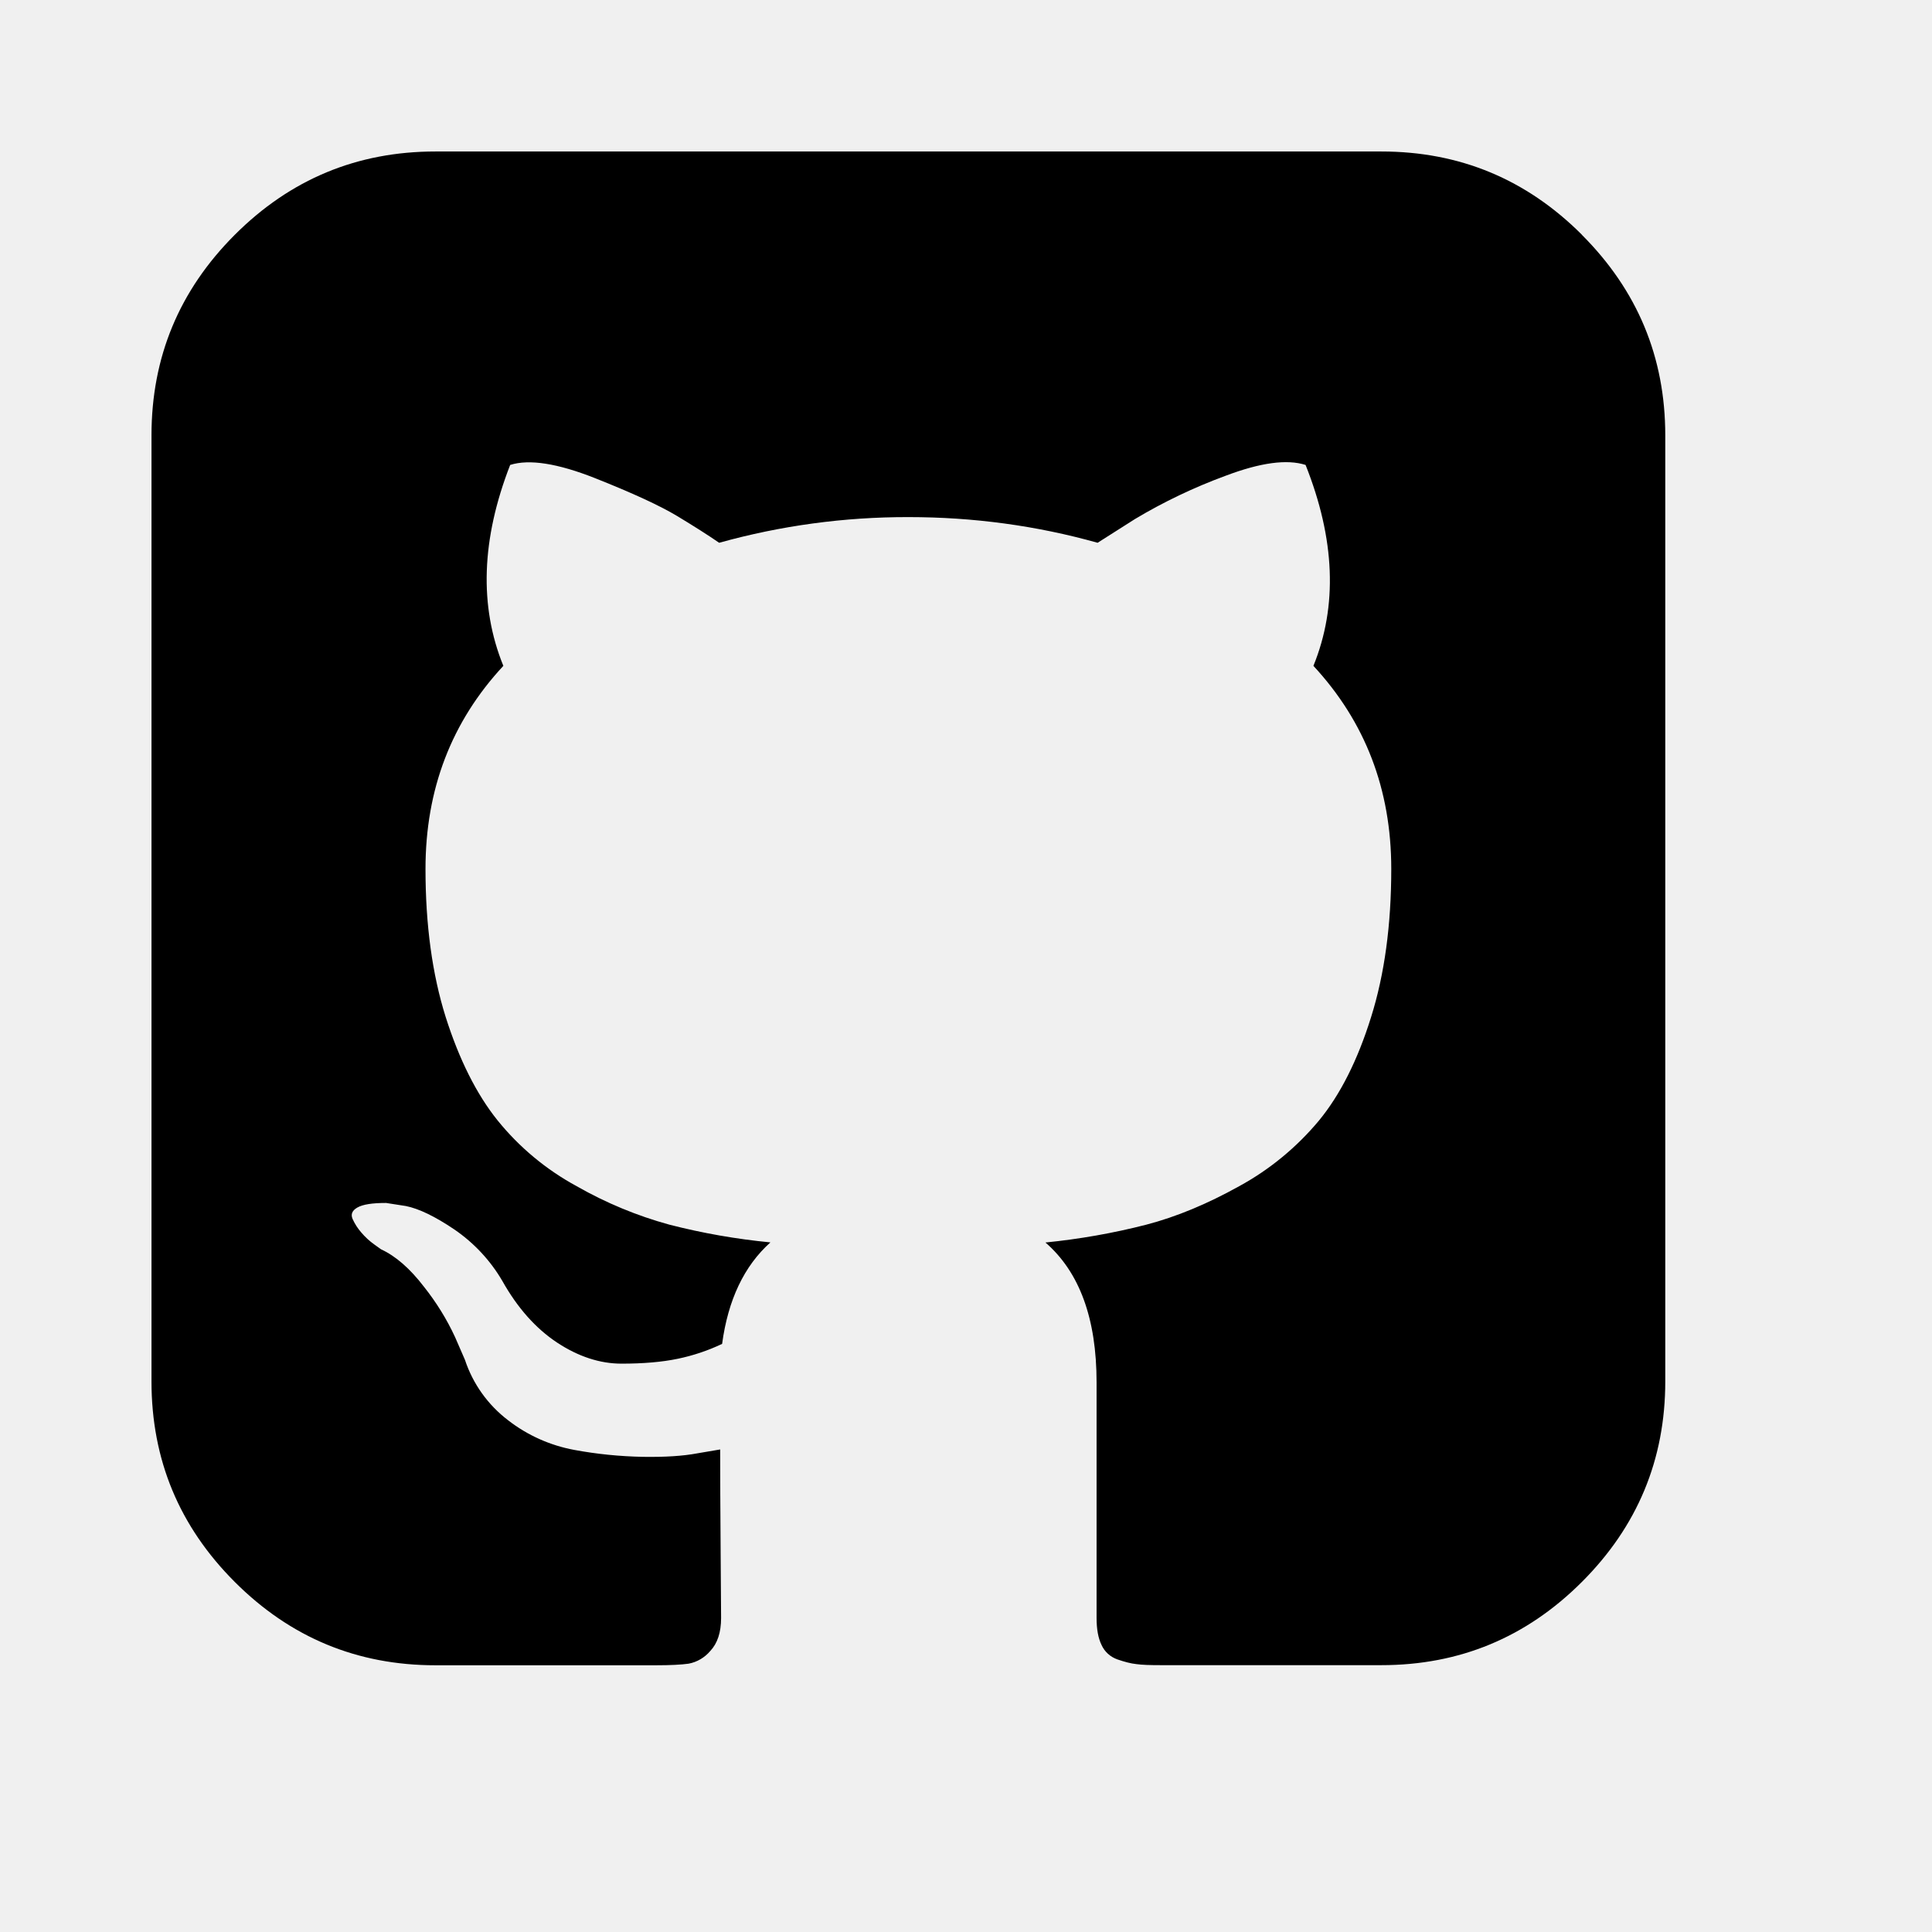
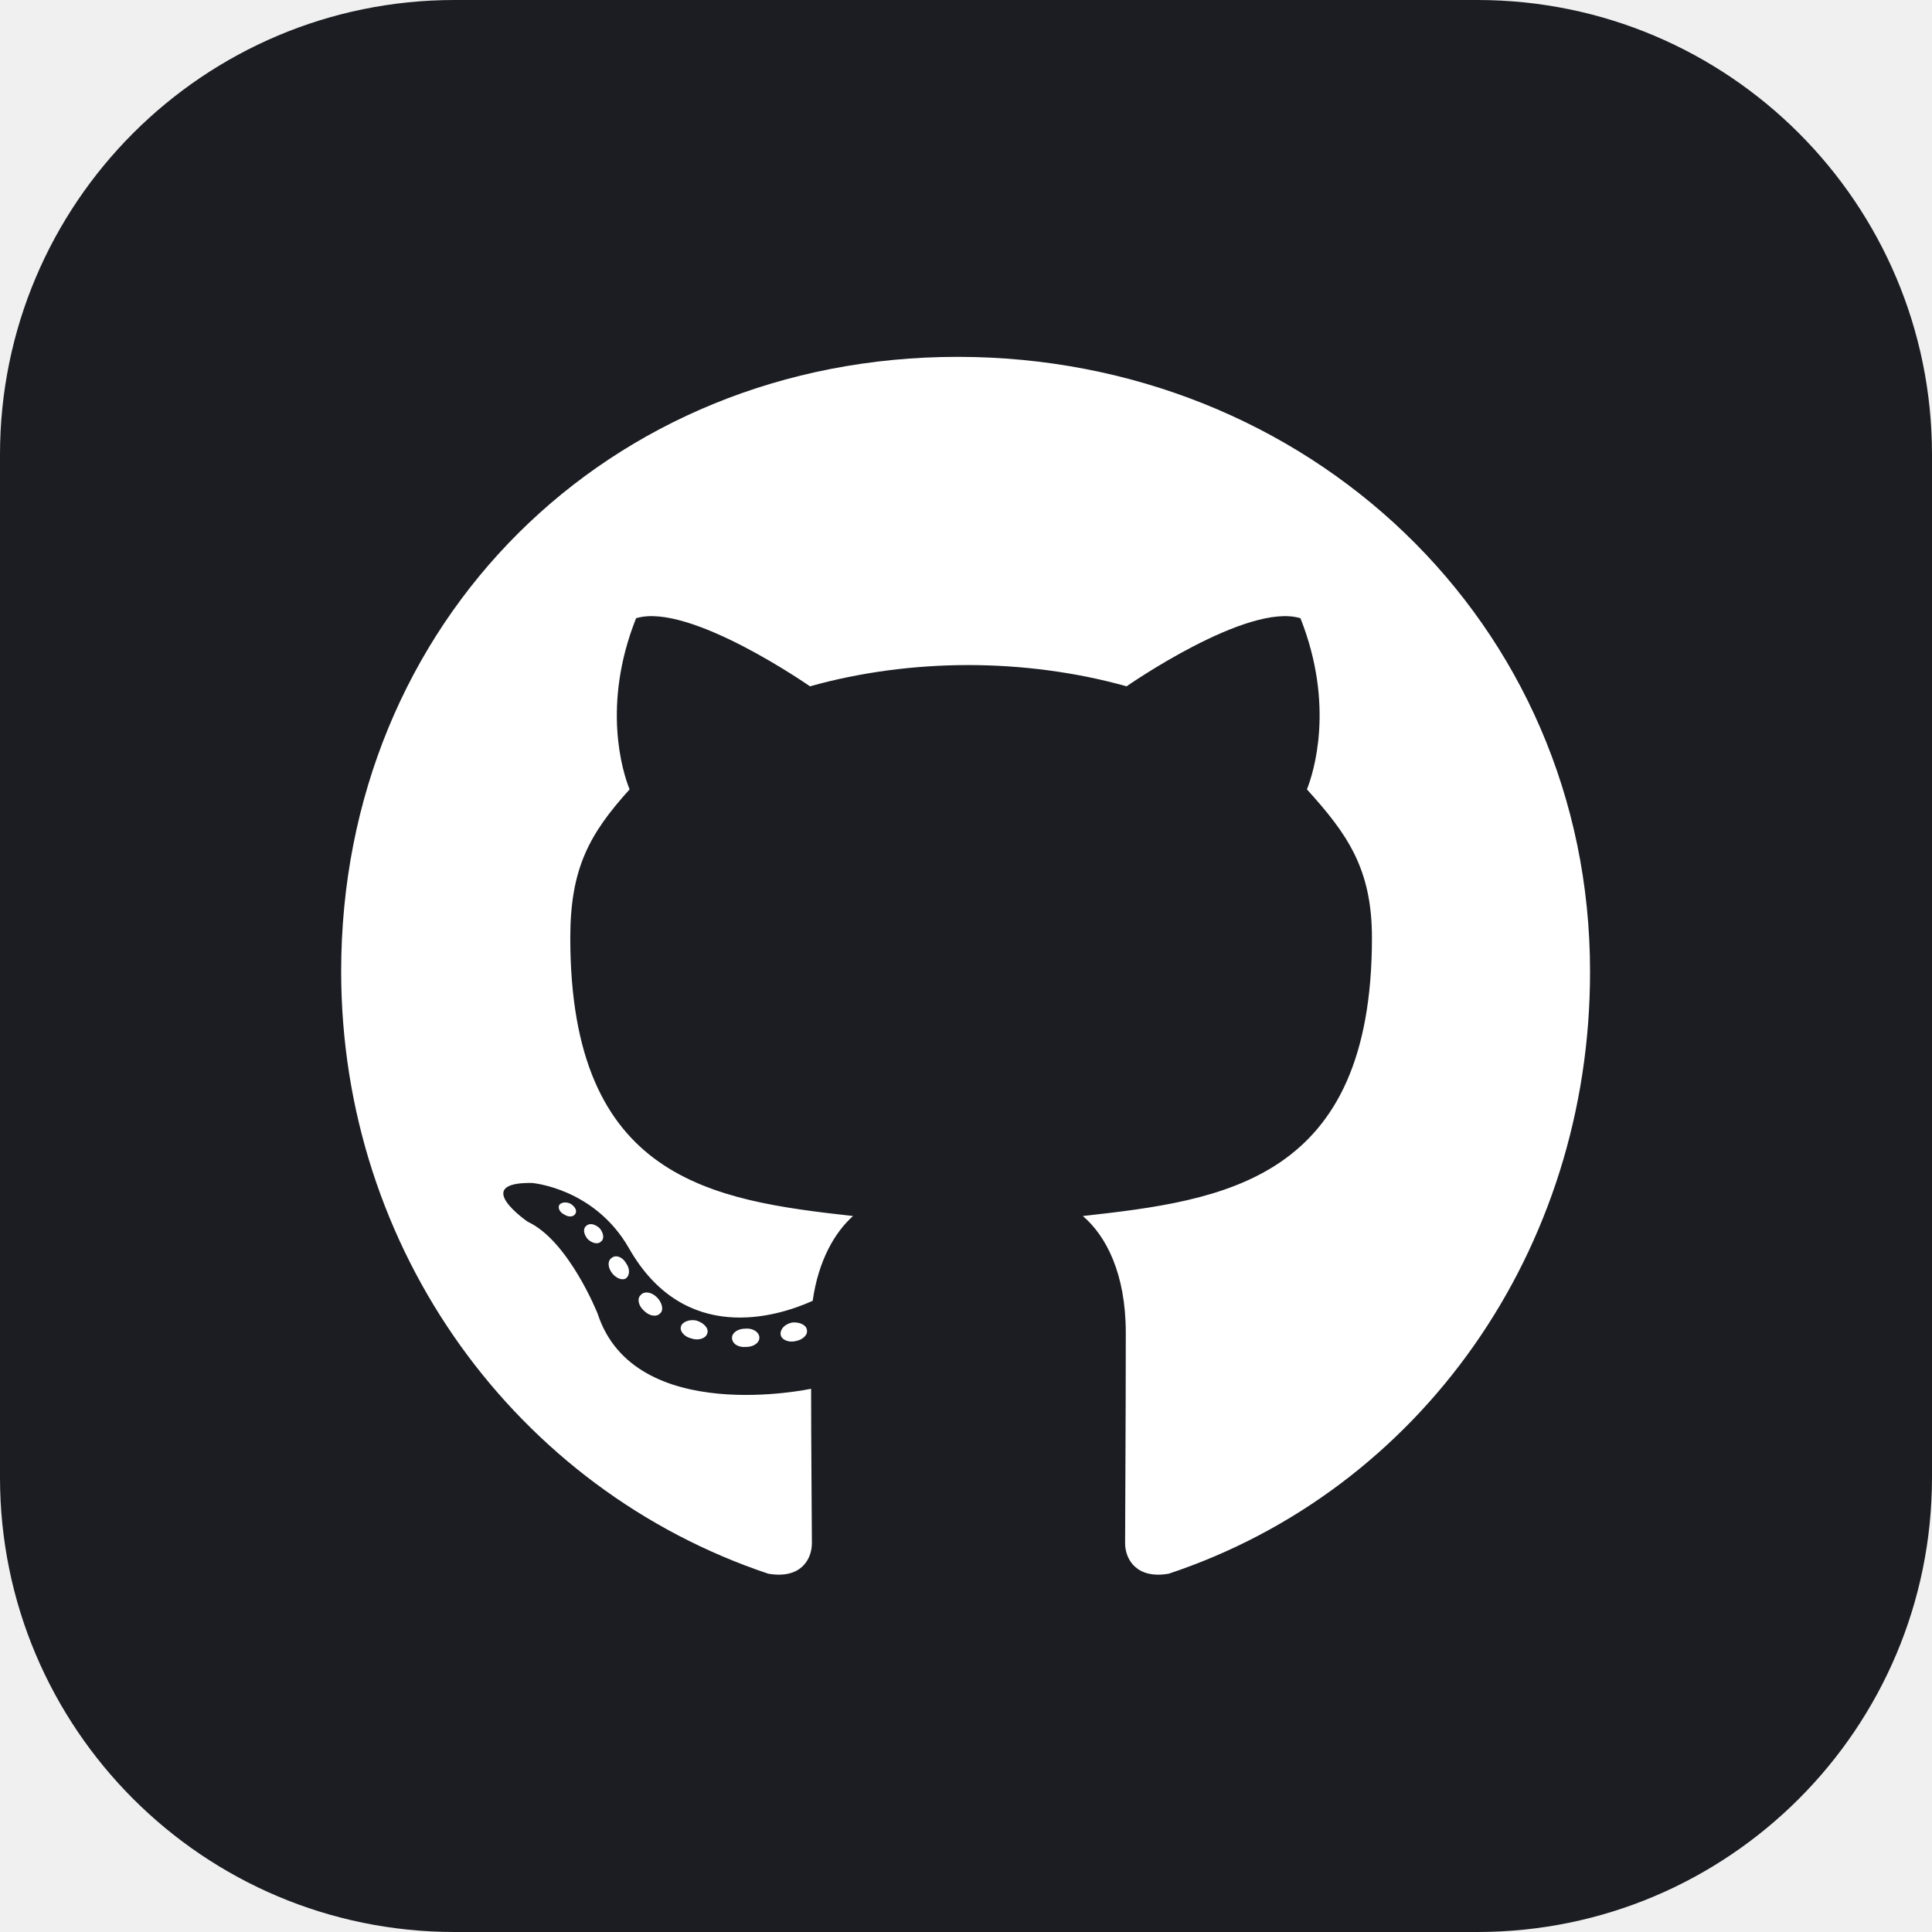
<svg xmlns="http://www.w3.org/2000/svg" width="17" height="17" viewBox="0 0 17 17" fill="none">
-   <path d="M13.92 2.066C13.431 1.577 12.843 1.333 12.155 1.333H3.831C3.143 1.333 2.555 1.577 2.066 2.066C1.577 2.555 1.333 3.143 1.333 3.831V12.155C1.333 12.844 1.577 13.431 2.066 13.92C2.555 14.409 3.143 14.653 3.831 14.653H5.773C5.9 14.653 5.995 14.648 6.059 14.639C6.134 14.625 6.201 14.585 6.25 14.527C6.313 14.46 6.345 14.364 6.345 14.237L6.341 13.647C6.338 13.271 6.337 12.973 6.337 12.754L6.137 12.788C6.01 12.812 5.85 12.822 5.656 12.819C5.454 12.815 5.252 12.795 5.053 12.758C4.842 12.719 4.642 12.63 4.472 12.498C4.294 12.363 4.161 12.177 4.091 11.965L4.004 11.765C3.931 11.607 3.839 11.459 3.731 11.323C3.607 11.161 3.481 11.052 3.353 10.993L3.293 10.95C3.251 10.92 3.213 10.885 3.18 10.846C3.148 10.81 3.122 10.769 3.102 10.725C3.085 10.684 3.099 10.651 3.145 10.625C3.192 10.598 3.275 10.585 3.397 10.585L3.571 10.612C3.686 10.635 3.829 10.704 3.999 10.819C4.171 10.937 4.315 11.091 4.42 11.271C4.553 11.508 4.713 11.688 4.901 11.813C5.089 11.937 5.279 11.999 5.469 11.999C5.66 11.999 5.825 11.985 5.964 11.956C6.099 11.928 6.23 11.884 6.354 11.825C6.406 11.439 6.547 11.14 6.779 10.932C6.479 10.903 6.182 10.851 5.89 10.776C5.605 10.698 5.331 10.584 5.075 10.438C4.806 10.292 4.569 10.095 4.377 9.857C4.192 9.626 4.04 9.322 3.921 8.947C3.803 8.571 3.744 8.137 3.744 7.646C3.744 6.946 3.972 6.351 4.429 5.859C4.215 5.333 4.235 4.744 4.489 4.091C4.657 4.038 4.906 4.077 5.235 4.207C5.565 4.338 5.806 4.449 5.959 4.541C6.113 4.634 6.235 4.712 6.328 4.776C6.87 4.625 7.43 4.549 7.993 4.55C8.565 4.55 9.12 4.625 9.658 4.776L9.987 4.567C10.241 4.415 10.508 4.288 10.785 4.186C11.092 4.07 11.325 4.039 11.488 4.091C11.748 4.744 11.771 5.333 11.557 5.859C12.013 6.351 12.242 6.946 12.242 7.646C12.242 8.137 12.183 8.573 12.064 8.951C11.946 9.329 11.793 9.633 11.605 9.861C11.409 10.096 11.171 10.292 10.903 10.438C10.623 10.594 10.351 10.707 10.087 10.776C9.796 10.851 9.498 10.903 9.199 10.933C9.499 11.193 9.649 11.603 9.649 12.164V14.237C9.649 14.335 9.663 14.414 9.693 14.475C9.706 14.504 9.725 14.53 9.749 14.552C9.773 14.574 9.801 14.59 9.831 14.601C9.895 14.623 9.951 14.638 10.001 14.643C10.05 14.65 10.121 14.652 10.213 14.652H12.155C12.843 14.652 13.431 14.408 13.92 13.919C14.408 13.431 14.653 12.843 14.653 12.155V3.831C14.653 3.143 14.408 2.555 13.919 2.066H13.92Z" fill="black" />
+   <path d="M0 4C0 1.791 1.791 0 4 0H13C15.209 0 17 1.791 17 4V13C17 15.209 15.209 17 13 17H4C1.791 17 0 15.209 0 13V4Z" fill="#1B1D22" />
+   <path d="M2 4.519C2 3.128 3.128 2 4.519 2H12.482C13.872 2 15 3.128 15 4.519V12.482C15 13.872 13.872 15 12.482 15H4.519C3.128 15 2 13.872 2 12.482V4.519Z" fill="white" />
+   <path d="M14.393 1H2.607C1.72 1 1 1.72 1 2.607V14.393C1 15.28 1.72 16 2.607 16H14.393C15.28 16 16 15.28 16 14.393V2.607C16 1.72 15.28 1 14.393 1ZM10.285 13.847C10.003 13.897 9.9 13.723 9.9 13.579C9.9 13.398 9.906 12.474 9.906 11.728C9.906 11.205 9.732 10.874 9.528 10.7C10.767 10.562 12.072 10.392 12.072 8.252C12.072 7.643 11.855 7.338 11.5 6.946C11.557 6.802 11.748 6.21 11.443 5.44C10.978 5.296 9.913 6.039 9.913 6.039C9.471 5.915 8.992 5.852 8.52 5.852C8.048 5.852 7.569 5.915 7.127 6.039C7.127 6.039 6.062 5.296 5.597 5.44C5.292 6.206 5.48 6.799 5.54 6.946C5.185 7.338 5.018 7.643 5.018 8.252C5.018 10.382 6.267 10.562 7.506 10.7C7.345 10.844 7.201 11.091 7.151 11.446C6.833 11.59 6.019 11.838 5.533 10.981C5.229 10.452 4.68 10.409 4.68 10.409C4.137 10.402 4.643 10.75 4.643 10.75C5.004 10.917 5.259 11.56 5.259 11.56C5.584 12.555 7.137 12.22 7.137 12.22C7.137 12.685 7.144 13.442 7.144 13.579C7.144 13.723 7.044 13.897 6.759 13.847C4.549 13.107 3.002 11.005 3.002 8.547C3.002 5.473 5.353 3.14 8.426 3.14C11.5 3.14 13.991 5.473 13.991 8.547C13.994 11.005 12.494 13.111 10.285 13.847ZM7 11.801C6.936 11.815 6.876 11.788 6.869 11.744C6.863 11.694 6.906 11.651 6.97 11.637C7.033 11.631 7.094 11.657 7.1 11.701C7.11 11.744 7.067 11.788 7 11.801ZM6.682 11.771C6.682 11.815 6.632 11.852 6.565 11.852C6.491 11.858 6.441 11.821 6.441 11.771C6.441 11.728 6.491 11.691 6.558 11.691C6.622 11.684 6.682 11.721 6.682 11.771ZM6.223 11.734C6.21 11.778 6.143 11.798 6.086 11.778C6.022 11.764 5.979 11.714 5.992 11.671C6.006 11.627 6.073 11.607 6.129 11.62C6.196 11.641 6.24 11.691 6.223 11.734ZM5.811 11.554C5.781 11.59 5.718 11.584 5.667 11.534C5.617 11.49 5.604 11.426 5.637 11.396C5.667 11.359 5.731 11.366 5.781 11.416C5.825 11.46 5.842 11.527 5.811 11.554ZM5.507 11.249C5.477 11.269 5.42 11.249 5.383 11.199C5.346 11.148 5.346 11.091 5.383 11.068C5.42 11.038 5.477 11.061 5.507 11.112C5.544 11.162 5.544 11.222 5.507 11.249ZM5.289 10.924C5.259 10.954 5.209 10.938 5.172 10.904C5.135 10.861 5.128 10.81 5.158 10.787C5.189 10.757 5.239 10.773 5.276 10.807C5.312 10.85 5.319 10.901 5.289 10.924ZM5.065 10.676C5.051 10.707 5.008 10.713 4.971 10.69C4.927 10.67 4.907 10.633 4.921 10.603C4.934 10.583 4.971 10.572 5.015 10.589C5.058 10.613 5.078 10.65 5.065 10.676Z" fill="#1B1D22" />
</svg>
